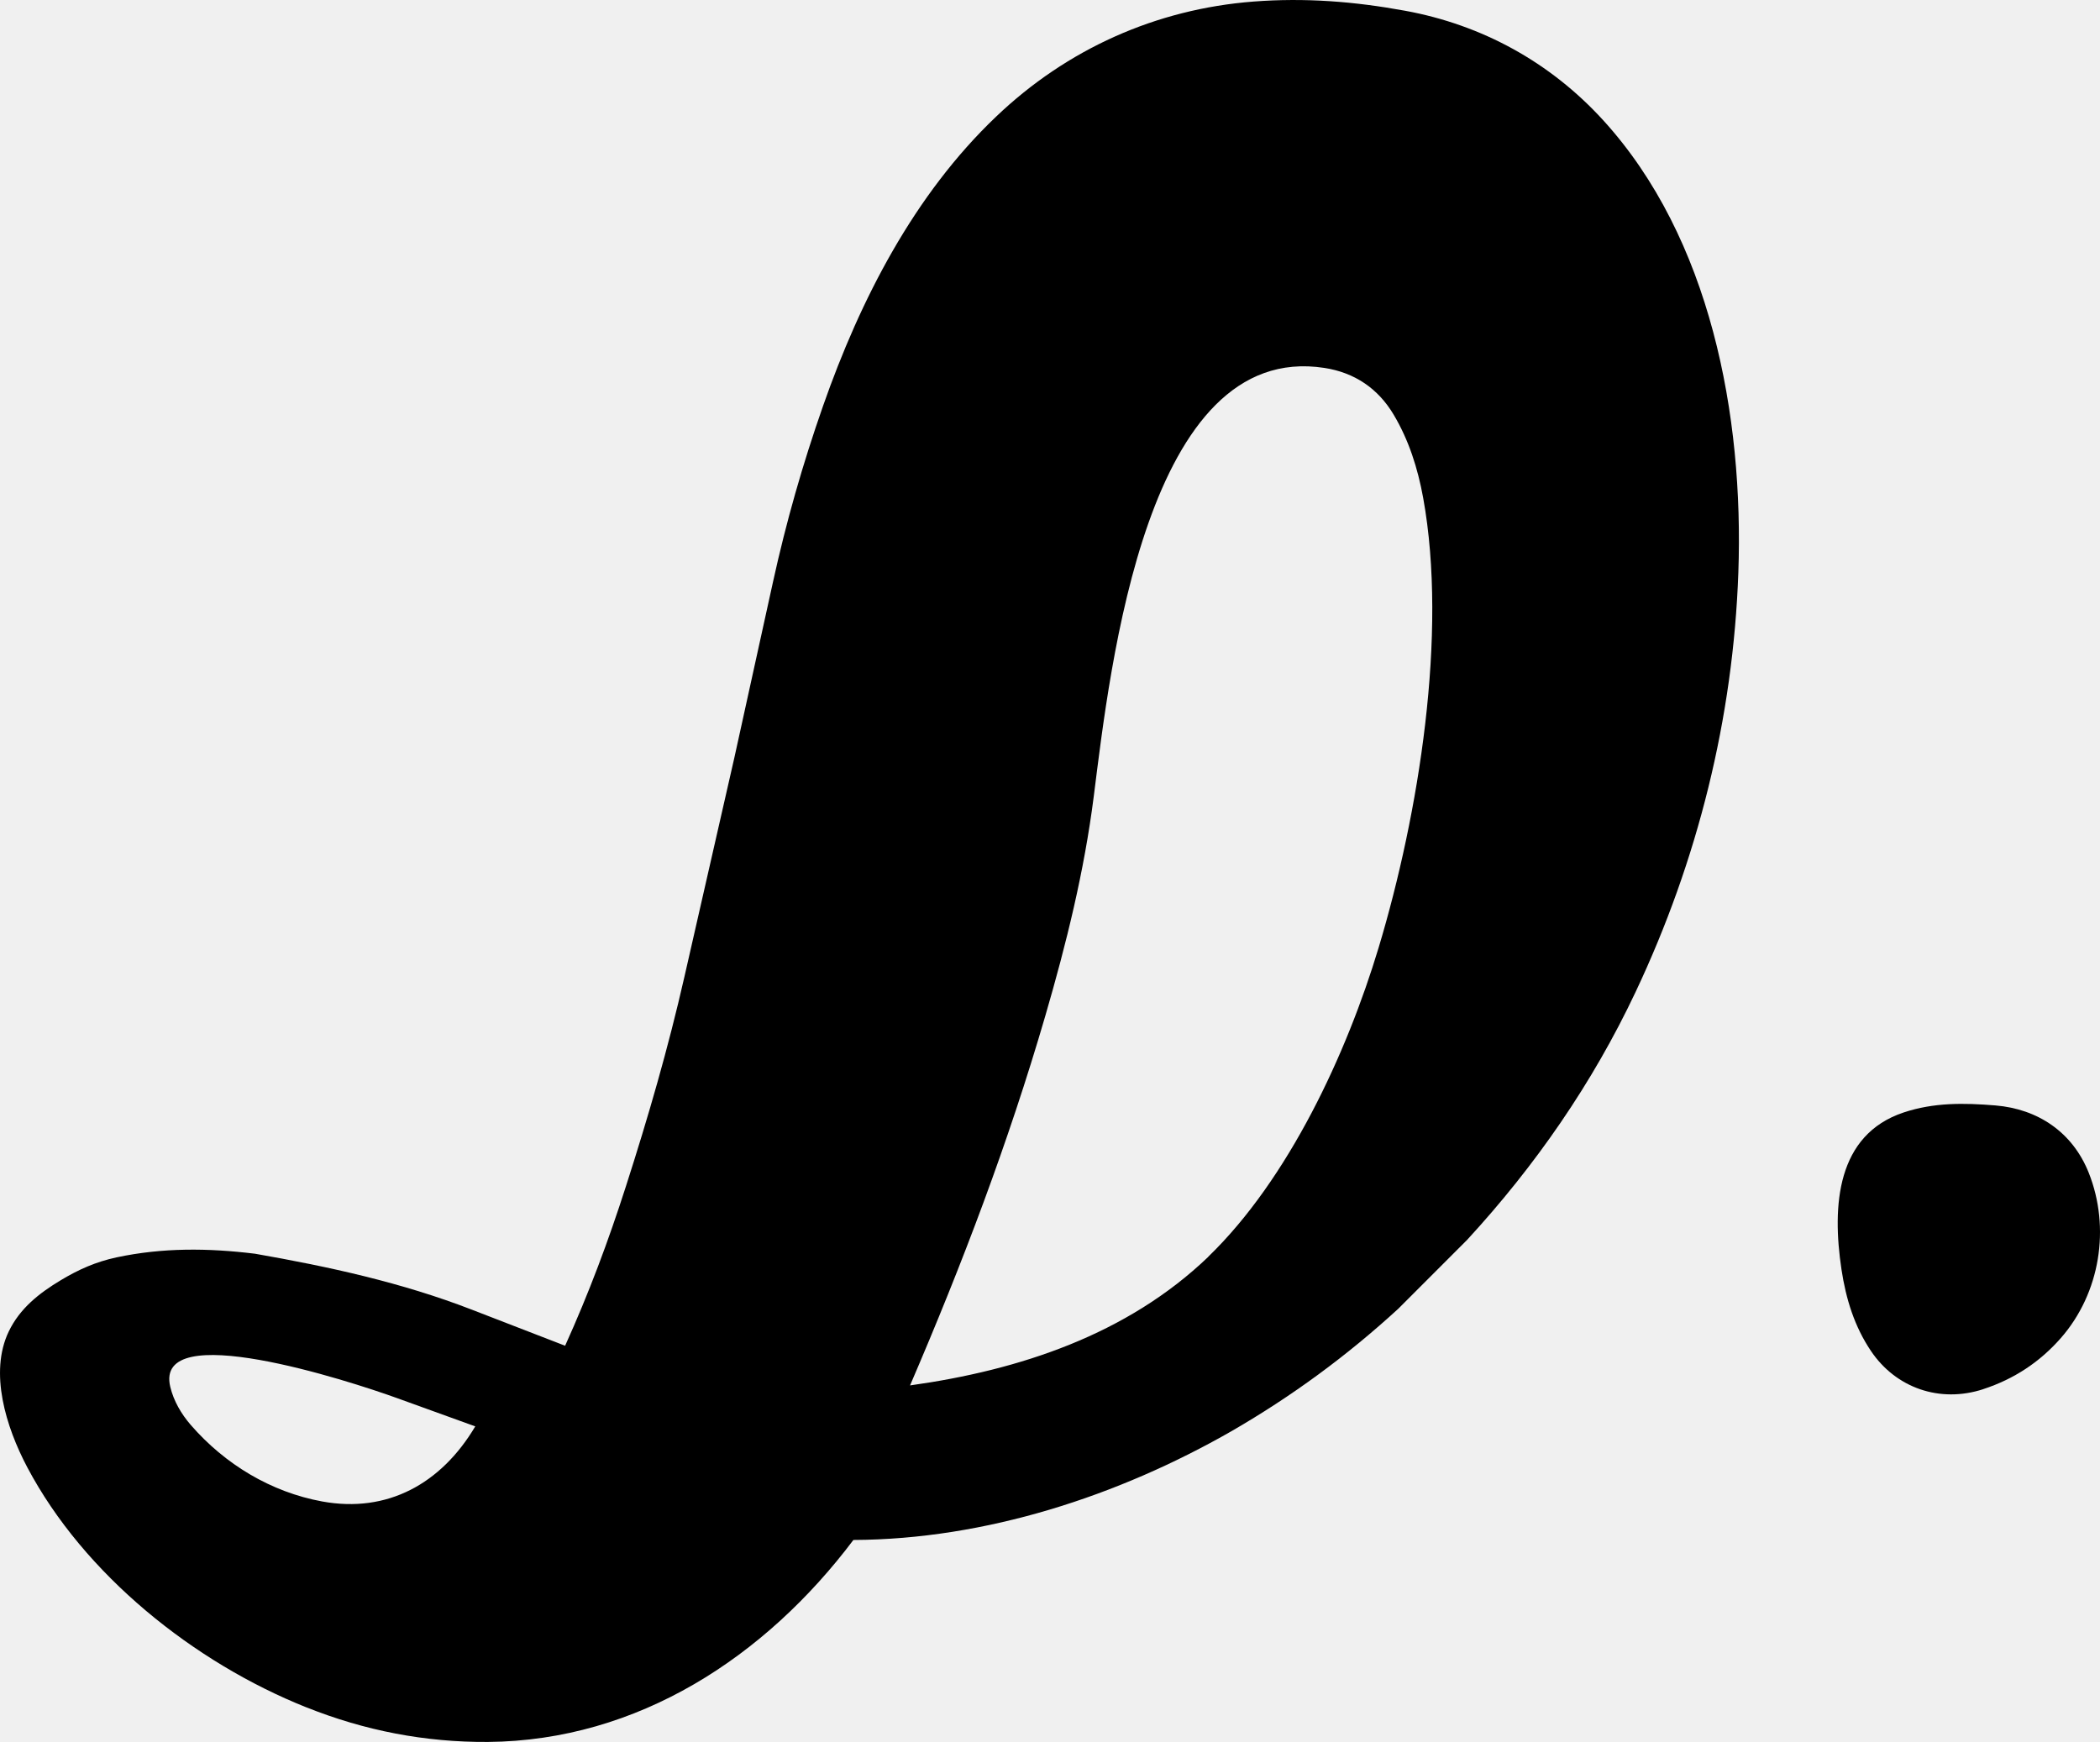
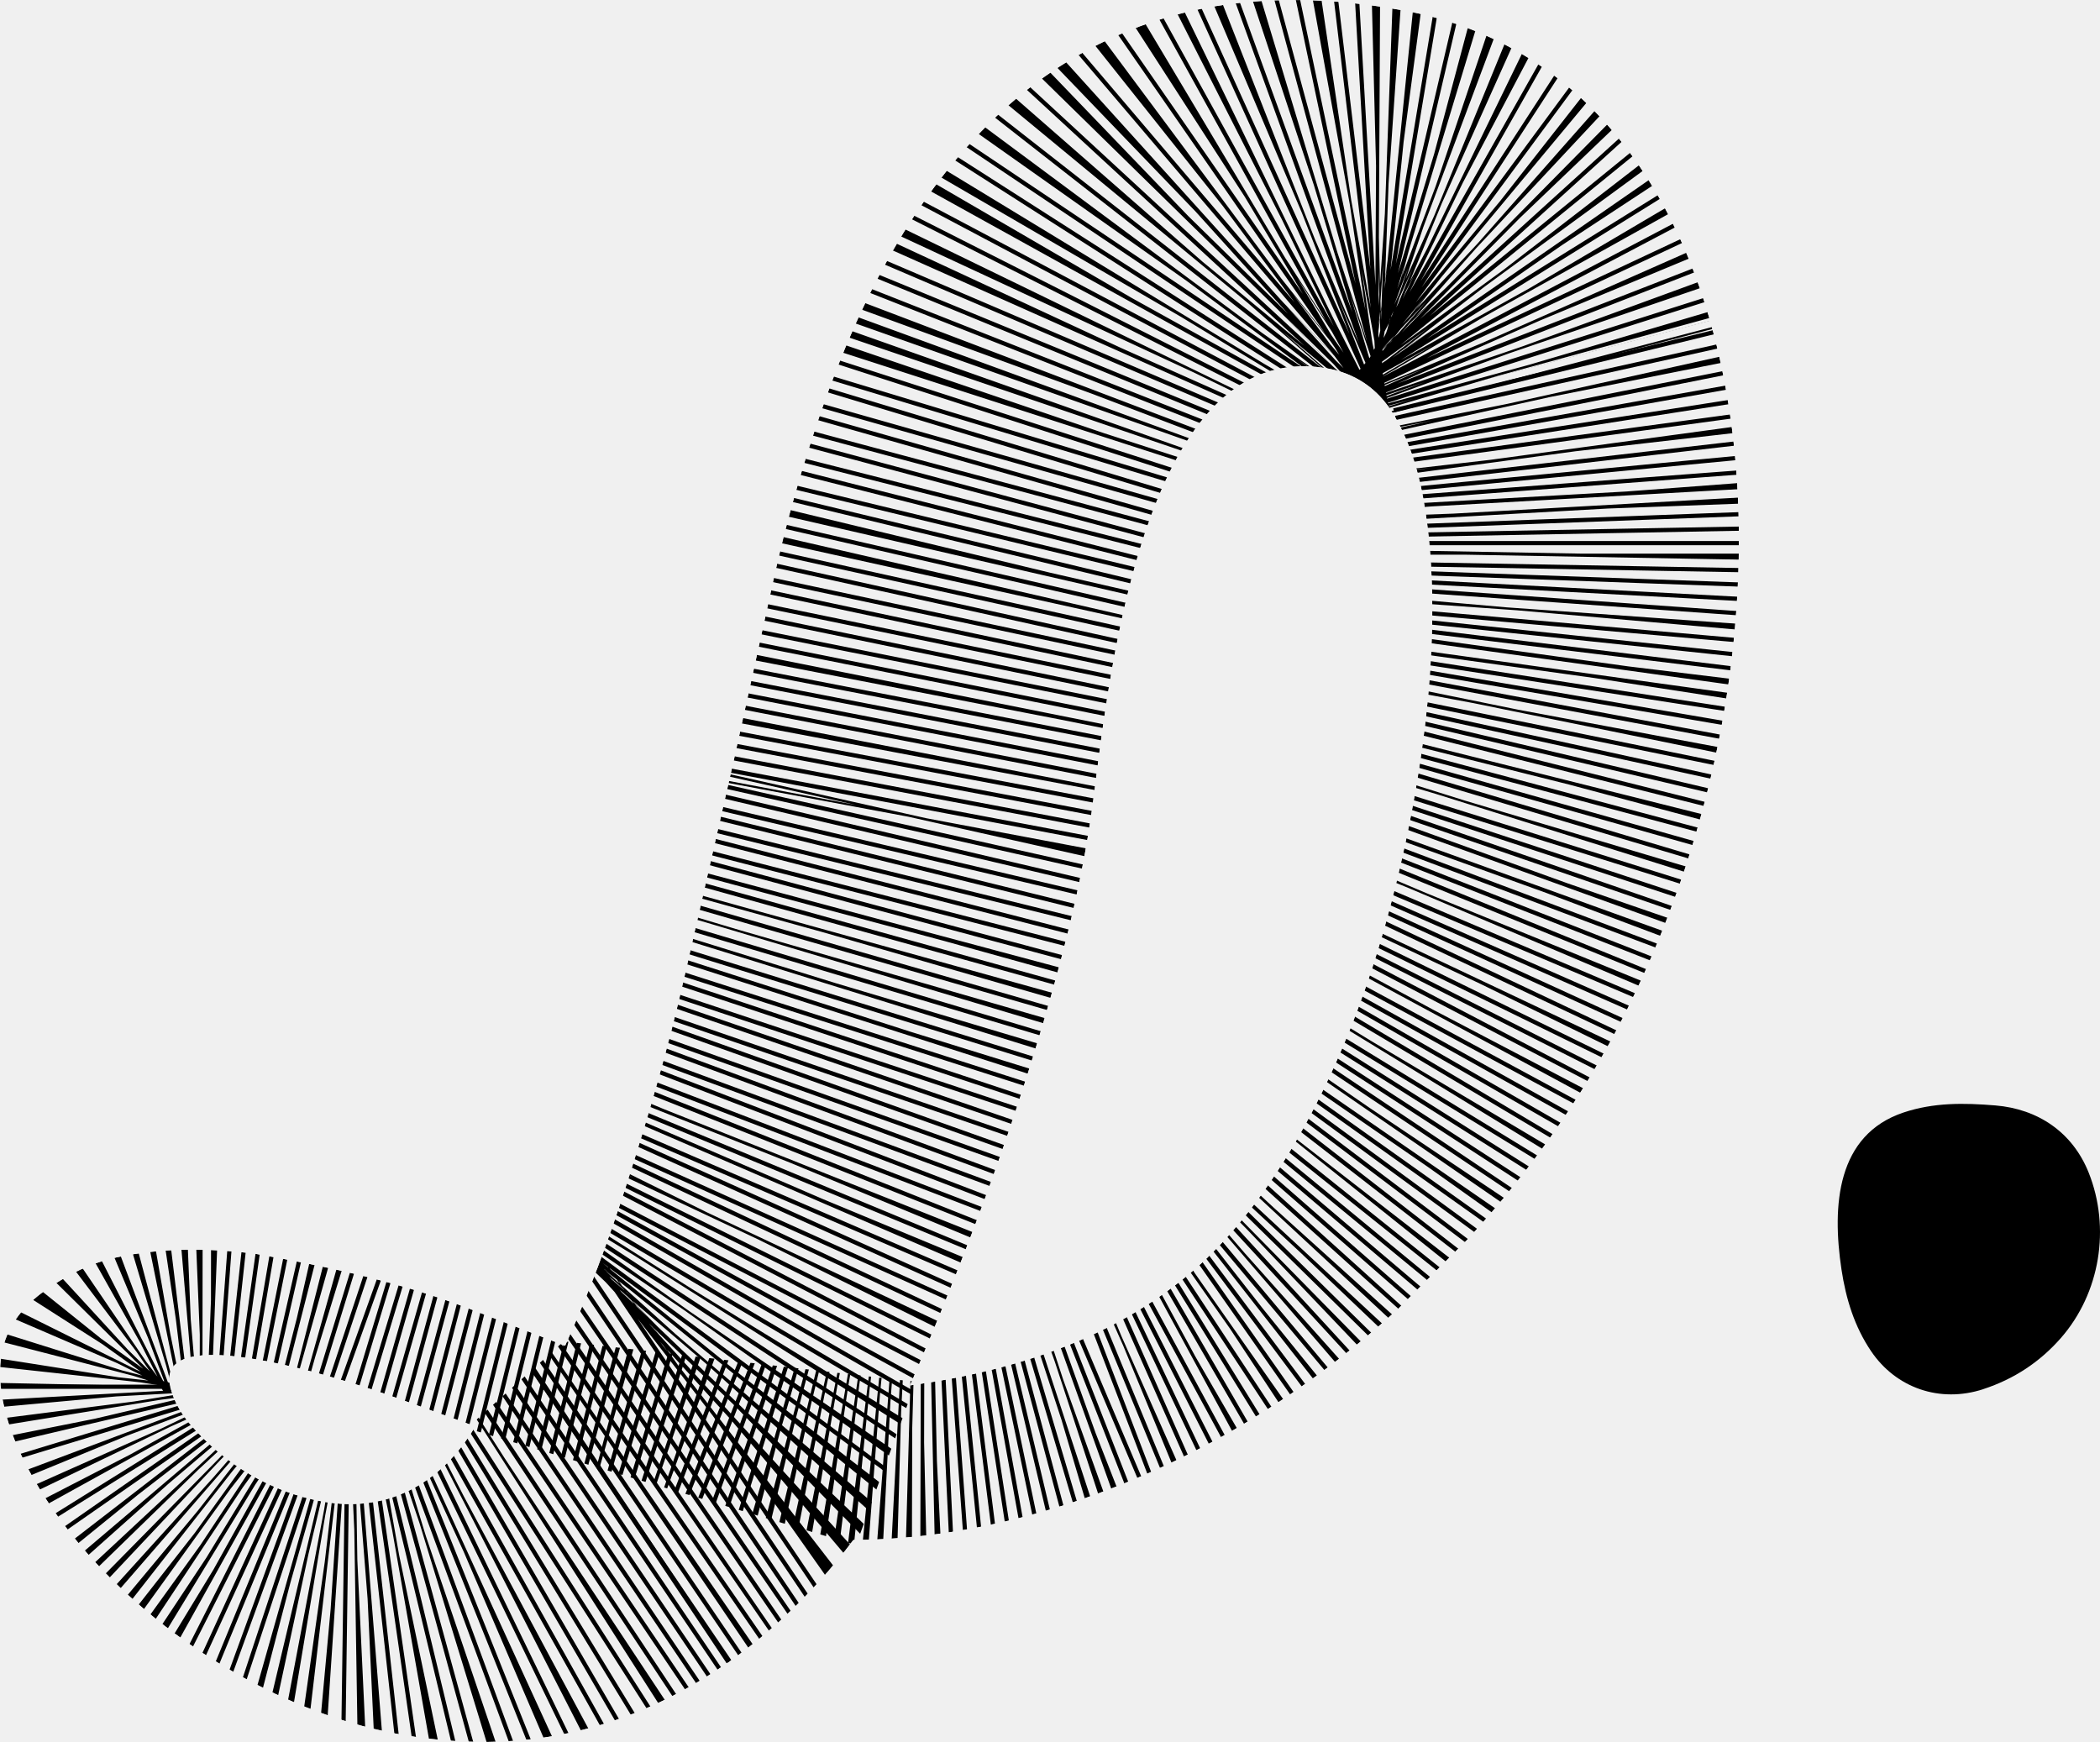
- <svg xmlns="http://www.w3.org/2000/svg" id="Calque_1" data-name="Calque 1" viewBox="0 0 498.62 413.65">
+ <svg xmlns="http://www.w3.org/2000/svg" viewBox="0 0 498.62 413.65">
  <defs>
    <style>
      .logo-trace {
        fill: none;
-         stroke: #fff;
-         stroke-width: 100;
-         stroke-linecap: round;
+         stroke: #000;
+         stroke-linecap: butt;
        stroke-linejoin: round;
-         stroke-dasharray: 1400;
+         stroke-dasharray: 1 2;
        stroke-dashoffset: 0;
      }
+       .logo-trace-main { stroke-width: 140; }
+       .logo-trace-small-loop { stroke-width: 98; }
+       .logo-trace-return { stroke-width: 110; }
+       .logo-dot { transform-box: fill-box; transform-origin: center; }

-       .logo-dot {
-         transform-box: fill-box;
-         transform-origin: center;
+       @keyframes logo-draw-main {
+         0% { stroke-dashoffset: 1; }
+         36%, 100% { stroke-dashoffset: 0; }
      }
- 
-       .logo-reveal-finish {
-         opacity: 1;
+       @keyframes logo-draw-small-loop {
+         0%, 36% { stroke-dashoffset: 1; }
+         52%, 100% { stroke-dashoffset: 0; }
      }
- 
-       @keyframes logo-draw {
-         from { stroke-dashoffset: 1400; }
-         to { stroke-dashoffset: 0; }
+       @keyframes logo-draw-return {
+         0%, 52% { stroke-dashoffset: 1; }
+         96%, 100% { stroke-dashoffset: 0; }
      }
- 
      @keyframes logo-dot {
-         0% { opacity: 0; transform: translate(-12px, 10px) scale(.35); }
-         65% { opacity: 1; transform: translate(0, 0) scale(1.12); }
-         100% { opacity: 1; transform: translate(0, 0) scale(1); }
+         0%, 96% { opacity: 0; transform: scale(.5); }
+         100% { opacity: 1; transform: scale(1); }
      }
- 
-       @keyframes logo-finish {
-         from { opacity: 0; }
-         to { opacity: 1; }
+       @media (prefers-reduced-motion: no-preference) {
+         .logo-trace-main { animation: logo-draw-main 3.6s linear both; }
+         .logo-trace-small-loop { animation: logo-draw-small-loop 3.6s linear both; }
+         .logo-trace-return { animation: logo-draw-return 3.6s linear both; }
+         .logo-dot { animation: logo-dot 3.6s ease-out both; }
      }
- 
-       @media (prefers-reduced-motion: no-preference) {
-         .logo-trace {
-           stroke-dashoffset: 1400;
-           animation: logo-draw 3.2s cubic-bezier(.45, 0, .2, 1) both;
-         }
- 
-         .logo-dot {
-           opacity: 0;
-           animation: logo-dot .48s cubic-bezier(.18, .89, .32, 1.28) 3.15s both;
-         }
- 
-         .logo-reveal-finish {
-           opacity: 0;
-           animation: logo-finish .18s ease-out 3.02s both;
-         }
-       }
- 
-       @media (prefers-reduced-motion: reduce) {
-         .logo-trace {
-           animation: none;
-           stroke-dashoffset: 0;
-         }
- 
-         .logo-dot {
-           animation: none;
-           opacity: 1;
-           transform: none;
-         }
- 
-         .logo-reveal-finish {
-           animation: none;
-           opacity: 1;
-         }
-       }
+       /* The lab pauses these same animations, including when reduced motion is on. */
+       [data-logo-lab] .logo-trace-main { animation: logo-draw-main 3.6s linear both; }
+       [data-logo-lab] .logo-trace-small-loop { animation: logo-draw-small-loop 3.6s linear both; }
+       [data-logo-lab] .logo-trace-return { animation: logo-draw-return 3.6s linear both; }
+       [data-logo-lab] .logo-dot { animation: logo-dot 3.6s ease-out both; }
    </style>
-     <mask id="logo-reveal" maskUnits="userSpaceOnUse" x="-10" y="-10" width="520" height="440">
-       <rect x="-10" y="-10" width="520" height="440" fill="#000" />
-       <path id="logo-gesture" class="logo-trace" d="M384,83 C373,41 338,19 298,39 C259,58 247,117 232,197 C216,271 188,316 145,326 C100,310 52,298 18,318 C6,326 17,350 39,370 C62,392 97,400 124,384 C145,371 157,350 145,326 C184,346 224,356 267,339 C286,332 304,321 318,306 C369,252 404,161 384,83" />
-       <rect class="logo-reveal-finish" x="-10" y="-10" width="520" height="440" fill="#fff" />
+     <path id="logo-shape" d="M72.72,405.42c-26.65-10.64-52.75-31.5-66.24-56.99-5.07-9.58-9.08-22.5-4.41-32.24,2.65-5.52,7.23-9.11,12.34-12.18,4.22-2.54,8.36-4.39,13.29-5.44,10.9-2.32,21.68-2.23,32.86-.86,17.61,3.09,34.81,6.83,51.49,13.29l22.13,8.56c5.69-12.59,10.25-24.82,14.41-37.77,5.33-16.58,10.05-32.85,13.92-49.86l11.85-51.99,9.16-41.67c3.15-14.35,7.05-28.02,11.9-41.87,8.86-25.3,21.65-50.19,41.11-68.72C253.32,11.66,274.46,2.16,297.62.37c12.23-.94,23.92-.03,35.99,2.18,18.29,3.34,34.48,12.24,47.01,25.96,25.54,27.97,33.44,70.19,32.13,107.43-1.22,34.59-9.64,68.37-24.41,99.64-10.25,21.71-23.8,41.24-39.98,58.83l-16.35,16.36c-12.18,11.17-25.21,20.75-39.56,29.05-26.92,15.42-58.47,25.73-89.82,25.86-20.85,27.69-51.11,47.67-86.78,47.96-14.96.09-29.23-2.67-43.13-8.23ZM286.87,298.44c19.12-18.49,32.91-48.29,40.48-73.45,9.53-31.69,16.42-74.44,10.57-106.74-1.29-7.09-3.42-13.75-7.01-19.78-3.73-6.27-9.33-10-16.42-11.1-42.31-6.56-50.86,70.75-54.79,101.74-2.27,17.85-6.5,34.94-11.54,52.24-8.72,29.92-19.6,58.62-32.08,87.63,26.06-3.63,51.55-12.08,70.81-30.53ZM112.85,338.71l-18.53-6.7c-11.64-4.21-57.85-19.16-53.89-2.68.8,3.31,2.56,6.38,4.9,9.08,8.09,9.3,18.99,15.9,31.18,18.13,15.48,2.83,28.26-4.23,36.33-17.82Z" />
+     <clipPath id="logo-silhouette">
+       <use href="#logo-shape" />
+     </clipPath>
+     <mask id="logo-mask-red" maskUnits="userSpaceOnUse" x="-1" y="-1" width="500" height="416">
+       <path d="M406.318,77.155 C401.271,59.047 393.027,42.097 380.62,28.51 C368.09,14.79 351.9,5.89 333.61,2.55 C321.54,0.34 309.85,-0.57 297.62,0.37 C274.46,2.16 253.32,11.66 236.53,27.68 C217.07,46.21 204.28,71.1 195.42,96.4 C190.57,110.25 186.67,123.92 183.52,138.27 L174.36,179.94 L162.51,231.93 C158.64,248.94 153.92,265.21 148.59,281.79 C144.43,294.74 139.87,306.97 134.18,319.56 L112.85,338.71 L112.84,338.72 C104.77,352.31 91.99,359.37 76.51,356.54 C64.32,354.31 53.42,347.71 45.33,338.41 C42.99,335.71 41.23,332.64 40.43,329.33 L0.179,329.33 C0.868,335.967 3.49,342.779 6.48,348.43 C19.97,373.92 46.07,394.78 72.72,405.42 L72.72,405.41 C86.62,410.97 100.89,413.73 115.85,413.64 C151.52,413.35 181.78,393.37 202.63,365.68 L216.08,328.98 C228.56,299.97 239.44,271.27 248.16,241.35 C253.2,224.05 257.43,206.96 259.7,189.11 C263.63,158.12 272.18,80.81 314.49,87.37 C321.059,88.389 326.348,91.666 330.057,97.128 L406.318,77.155 Z" fill="white" stroke="white" stroke-width="2" stroke-linejoin="round" />
+     </mask>
+     <mask id="logo-mask-blue" maskUnits="userSpaceOnUse" x="-1" y="-1" width="500" height="416">
+       <path d="M0.179,329.33 C-0.301,324.715 0.155,320.185 2.07,316.19 C4.72,310.67 9.3,307.08 14.41,304.01 C18.63,301.47 22.77,299.62 27.7,298.57 C38.6,296.25 49.38,296.34 60.56,297.71 C78.17,300.8 95.37,304.54 112.05,311 L134.18,319.56 L216.08,328.98 C242.14,325.35 267.63,316.9 286.89,298.45 L286.87,298.44 C305.99,279.95 319.78,250.15 327.35,224.99 C336.88,193.3 343.77,150.55 337.92,118.25 C336.63,111.16 334.5,104.5 330.91,98.47 C330.636,98.009 330.351,97.562 330.057,97.128 L406.318,77.155 C411.662,96.323 413.424,116.79 412.75,135.94 C411.53,170.53 403.11,204.31 388.34,235.58 C378.09,257.29 364.54,276.82 348.36,294.41 L332.01,310.77 C319.83,321.94 306.8,331.52 292.45,339.82 C265.53,355.24 233.98,365.55 202.63,365.68 L112.85,338.71 L94.32,332.01 C82.68,327.8 36.47,312.85 40.43,329.33 L0.179,329.33 Z" fill="white" stroke="white" stroke-width="2" stroke-linejoin="round" />
    </mask>
  </defs>
-   <path class="logo-symbol" mask="url(#logo-reveal)" d="M72.72,405.42c-26.65-10.64-52.75-31.5-66.24-56.99-5.07-9.58-9.08-22.5-4.41-32.24,2.65-5.52,7.23-9.11,12.34-12.18,4.22-2.54,8.36-4.39,13.29-5.44,10.9-2.32,21.68-2.23,32.86-.86,17.61,3.09,34.81,6.83,51.49,13.29l22.13,8.56c5.69-12.59,10.25-24.82,14.41-37.77,5.33-16.58,10.05-32.85,13.92-49.86l11.85-51.99,9.16-41.67c3.15-14.35,7.05-28.02,11.9-41.87,8.86-25.3,21.65-50.19,41.11-68.72C253.32,11.66,274.46,2.16,297.62.37c12.23-.94,23.92-.03,35.99,2.18,18.29,3.34,34.48,12.24,47.01,25.96,25.54,27.97,33.44,70.19,32.13,107.43-1.22,34.59-9.64,68.37-24.41,99.64-10.25,21.71-23.8,41.24-39.98,58.83l-16.35,16.36c-12.18,11.17-25.21,20.75-39.56,29.05-26.92,15.42-58.47,25.73-89.82,25.86-20.85,27.69-51.11,47.67-86.78,47.96-14.96.09-29.23-2.67-43.13-8.23ZM286.87,298.44c19.12-18.49,32.91-48.29,40.48-73.45,9.53-31.69,16.42-74.44,10.57-106.74-1.29-7.09-3.42-13.75-7.01-19.78-3.73-6.27-9.33-10-16.42-11.1-42.31-6.56-50.86,70.75-54.79,101.74-2.27,17.85-6.5,34.94-11.54,52.24-8.72,29.92-19.6,58.62-32.08,87.63,26.06-3.63,51.55-12.08,70.81-30.53ZM112.85,338.71l-18.53-6.7c-11.64-4.21-57.85-19.16-53.89-2.68.8,3.31,2.56,6.38,4.9,9.08,8.09,9.3,18.99,15.9,31.18,18.13,15.48,2.83,28.26-4.23,36.33-17.82Z" />
+   <g clip-path="url(#logo-silhouette)">
+     <path class="logo-trace logo-trace-main" data-start="0" data-end="0.36" data-guide-color="#eb4d4b" pathLength="1" mask="url(#logo-mask-red)" d="M384.393,84.5 L384,83 C373,41 338,19 298,39 C259,58 247,117 232,197 C220,252 194,324.333 170.5,340 C160,347 153,352 147,356 L146.4,356.4" />
+     <path class="logo-trace logo-trace-small-loop" data-start="0.36" data-end="0.52" data-guide-color="#eb4d4b" pathLength="1" mask="url(#logo-mask-red)" d="M147.6,355.6 L147,356 C127,369.333 110,383 82.5,383 C54,383 20,358 20,329.33 L20,328.8" />
+     <path class="logo-trace logo-trace-return" data-start="0.52" data-end="0.96" data-guide-color="#3578e5" pathLength="1" mask="url(#logo-mask-blue)" d="M20,329.8 L20,329.33 C20,306 51,303 87.5,316.5 C118,326 146,330 170.5,340 C198,351 233,354 267,339 C286,332 304,321 318,306 C369,252 404,161 384,83 L383.607,81.5" />
+   </g>
  <path class="logo-dot" d="M470.91,329.87c-10.33,3.37-20.75-.29-26.65-9.03-3.93-5.82-5.96-12.37-7.02-19.38-2.3-15.25-1.11-31.99,14.75-37.29,7.16-2.39,14.33-2.29,21.83-1.67,10.05.84,18.28,6.34,22.12,15.97,5.21,13.07,2.74,28.59-6.63,39.28-4.99,5.69-11.12,9.73-18.4,12.11Z" />
</svg>
